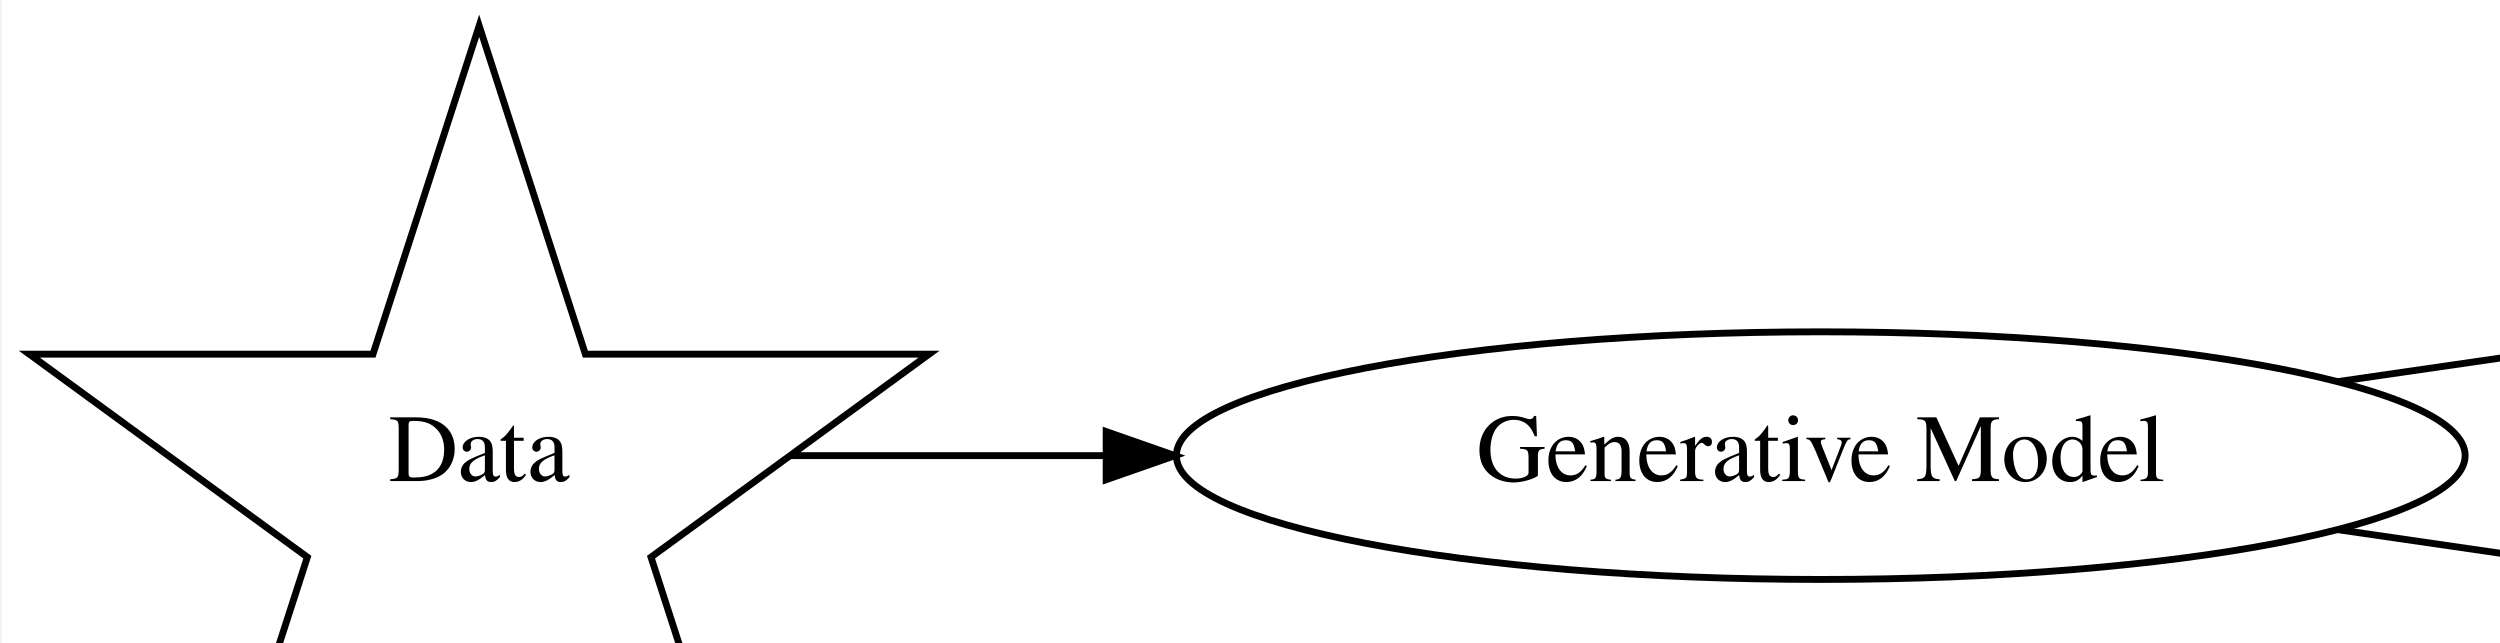
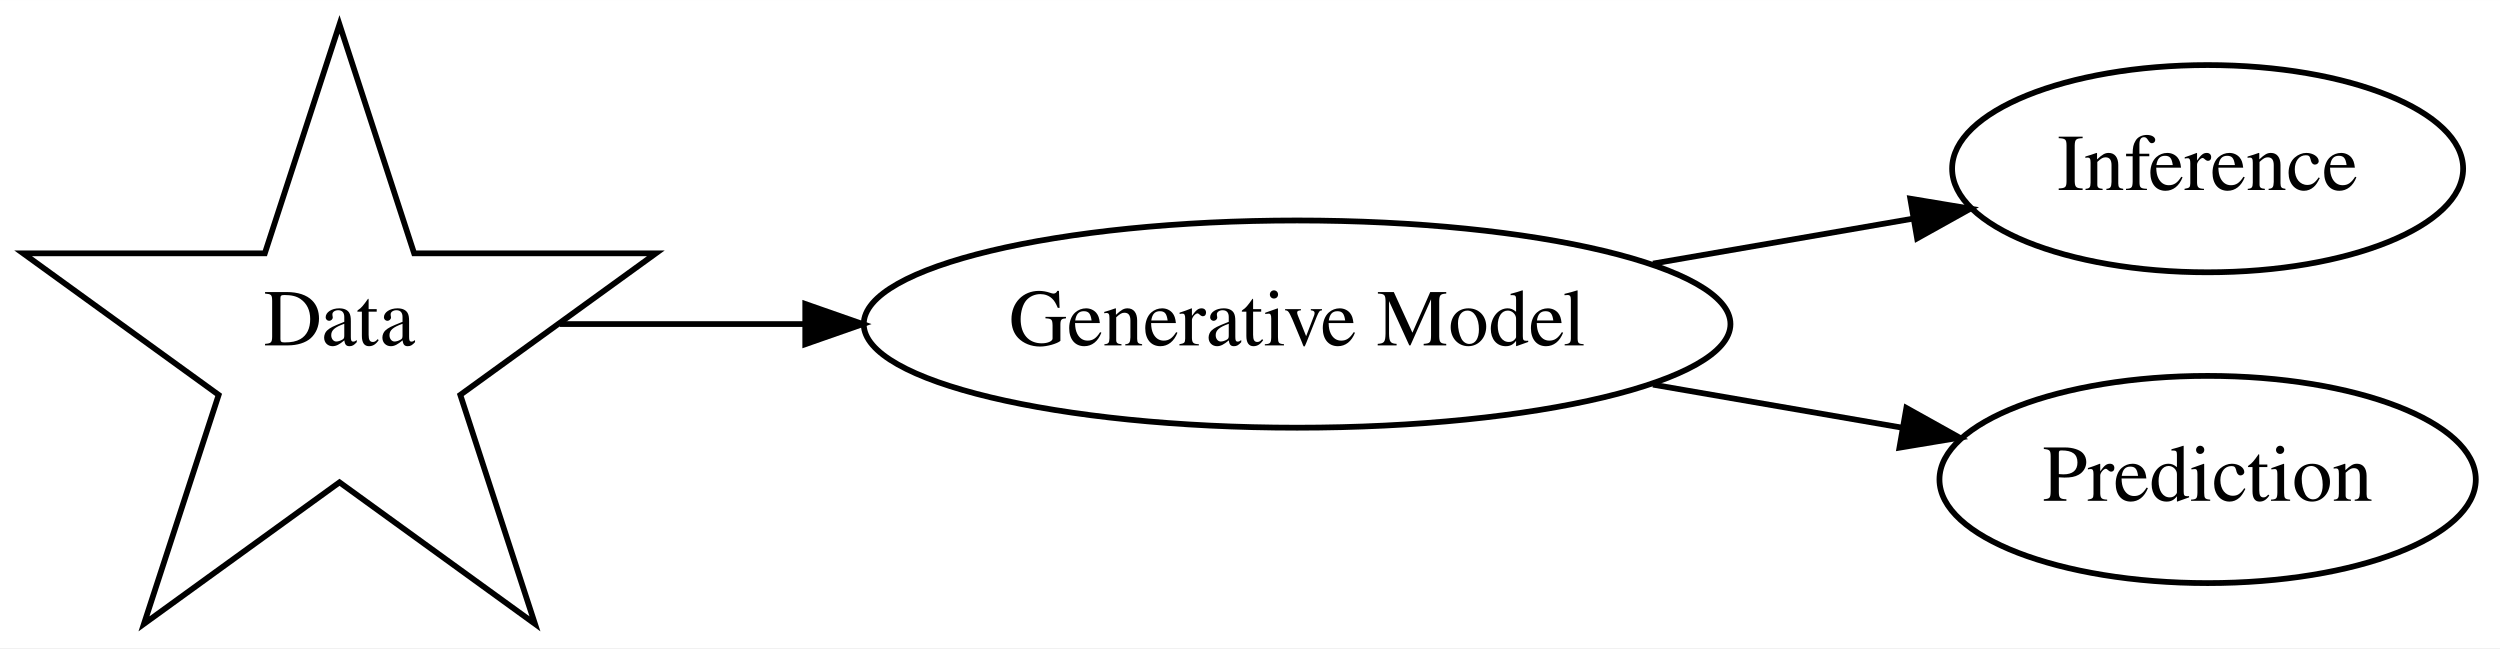
- <svg xmlns="http://www.w3.org/2000/svg" width="432pt" height="111pt" viewBox="0.00 0.00 432.00 111.13">
-   <g id="graph0" class="graph" transform="scale(1.19 1.19) rotate(0) translate(4 128.49)">
-     <polygon fill="white" stroke="transparent" points="-4,4 -4,-128.49 511.07,-128.49 511.07,4 -4,4" />
+ <svg xmlns="http://www.w3.org/2000/svg" width="432pt" height="112pt" viewBox="0.00 0.00 432.00 111.97">
+   <g id="graph0" class="graph" transform="scale(0.994622 0.994622) rotate(0) translate(4 108.58)">
+     <polygon fill="white" stroke="none" points="-4,4 -4,-108.58 430.34,-108.58 430.34,4 -4,4" />
    <g id="node1" class="node">
-       <polygon fill="none" stroke="black" points="130.85,-77 80.89,-77 65.45,-124.74 50.01,-77 0.05,-77 40.47,-47.49 25.03,0.25 65.45,-29.26 105.87,0.25 90.43,-47.49 130.85,-77" />
-       <text text-anchor="middle" x="65.45" y="-58.55" font-family="Times,serif" font-size="14.00">Data</text>
+       <polygon fill="none" stroke="black" points="109.94,-64.58 67.95,-64.58 54.98,-104.36 42.01,-64.58 0.02,-64.58 33.99,-39.99 21.01,-0.21 54.98,-24.8 88.94,-0.21 75.97,-39.99 109.94,-64.58" />
+       <text text-anchor="middle" x="54.98" y="-48.59" font-family="Times,serif" font-size="14.00">Data</text>
    </g>
    <g id="node2" class="node">
-       <ellipse fill="none" stroke="black" cx="260.49" cy="-62.25" rx="93.68" ry="18" />
-       <text text-anchor="middle" x="260.49" y="-58.55" font-family="Times,serif" font-size="14.00">Generative Model</text>
+       <ellipse fill="none" stroke="black" cx="221.35" cy="-52.29" rx="75.29" ry="18" />
+       <text text-anchor="middle" x="221.35" y="-48.59" font-family="Times,serif" font-size="14.00">Generative Model</text>
    </g>
    <g id="edge1" class="edge">
-       <path fill="none" stroke="black" d="M110.74,-62.25C124.57,-62.25 140.44,-62.25 156.55,-62.25" />
-       <polygon fill="black" stroke="black" points="156.6,-65.75 166.6,-62.25 156.6,-58.75 156.6,-65.75" />
+       <path fill="none" stroke="black" d="M93.28,-52.29C105.98,-52.29 120.74,-52.29 135.61,-52.29" />
+       <polygon fill="black" stroke="black" points="135.9,-55.79 145.9,-52.29 135.9,-48.79 135.9,-55.79" />
    </g>
    <g id="node3" class="node">
-       <ellipse fill="none" stroke="black" cx="448.58" cy="-89.25" rx="54.69" ry="18" />
-       <text text-anchor="middle" x="448.58" y="-85.55" font-family="Times,serif" font-size="14.00">Inference</text>
+       <ellipse fill="none" stroke="black" cx="379.54" cy="-79.29" rx="44.39" ry="18" />
+       <text text-anchor="middle" x="379.54" y="-75.59" font-family="Times,serif" font-size="14.00">Inference</text>
    </g>
    <g id="edge2" class="edge">
-       <path fill="none" stroke="black" d="M335.57,-73C353.03,-75.53 371.42,-78.2 388.14,-80.62" />
-       <polygon fill="black" stroke="black" points="387.91,-84.13 398.31,-82.1 388.91,-77.2 387.91,-84.13" />
+       <path fill="none" stroke="black" d="M283.18,-62.8C298.07,-65.38 313.84,-68.1 328.18,-70.58" />
+       <polygon fill="black" stroke="black" points="327.88,-74.08 338.33,-72.34 329.07,-67.18 327.88,-74.08" />
    </g>
    <g id="node4" class="node">
-       <ellipse fill="none" stroke="black" cx="448.58" cy="-35.25" rx="58.49" ry="18" />
-       <text text-anchor="middle" x="448.58" y="-31.55" font-family="Times,serif" font-size="14.00">Prediction</text>
+       <ellipse fill="none" stroke="black" cx="379.54" cy="-25.29" rx="46.59" ry="18" />
+       <text text-anchor="middle" x="379.54" y="-21.59" font-family="Times,serif" font-size="14.00">Prediction</text>
    </g>
    <g id="edge3" class="edge">
-       <path fill="none" stroke="black" d="M335.57,-51.5C351.95,-49.12 369.15,-46.63 385.02,-44.32" />
-       <polygon fill="black" stroke="black" points="385.84,-47.74 395.23,-42.84 384.83,-40.81 385.84,-47.74" />
+       <path fill="none" stroke="black" d="M283.18,-41.77C297.52,-39.29 312.67,-36.67 326.58,-34.27" />
+       <polygon fill="black" stroke="black" points="327.2,-37.72 336.45,-32.56 326,-30.82 327.2,-37.72" />
    </g>
  </g>
</svg>
